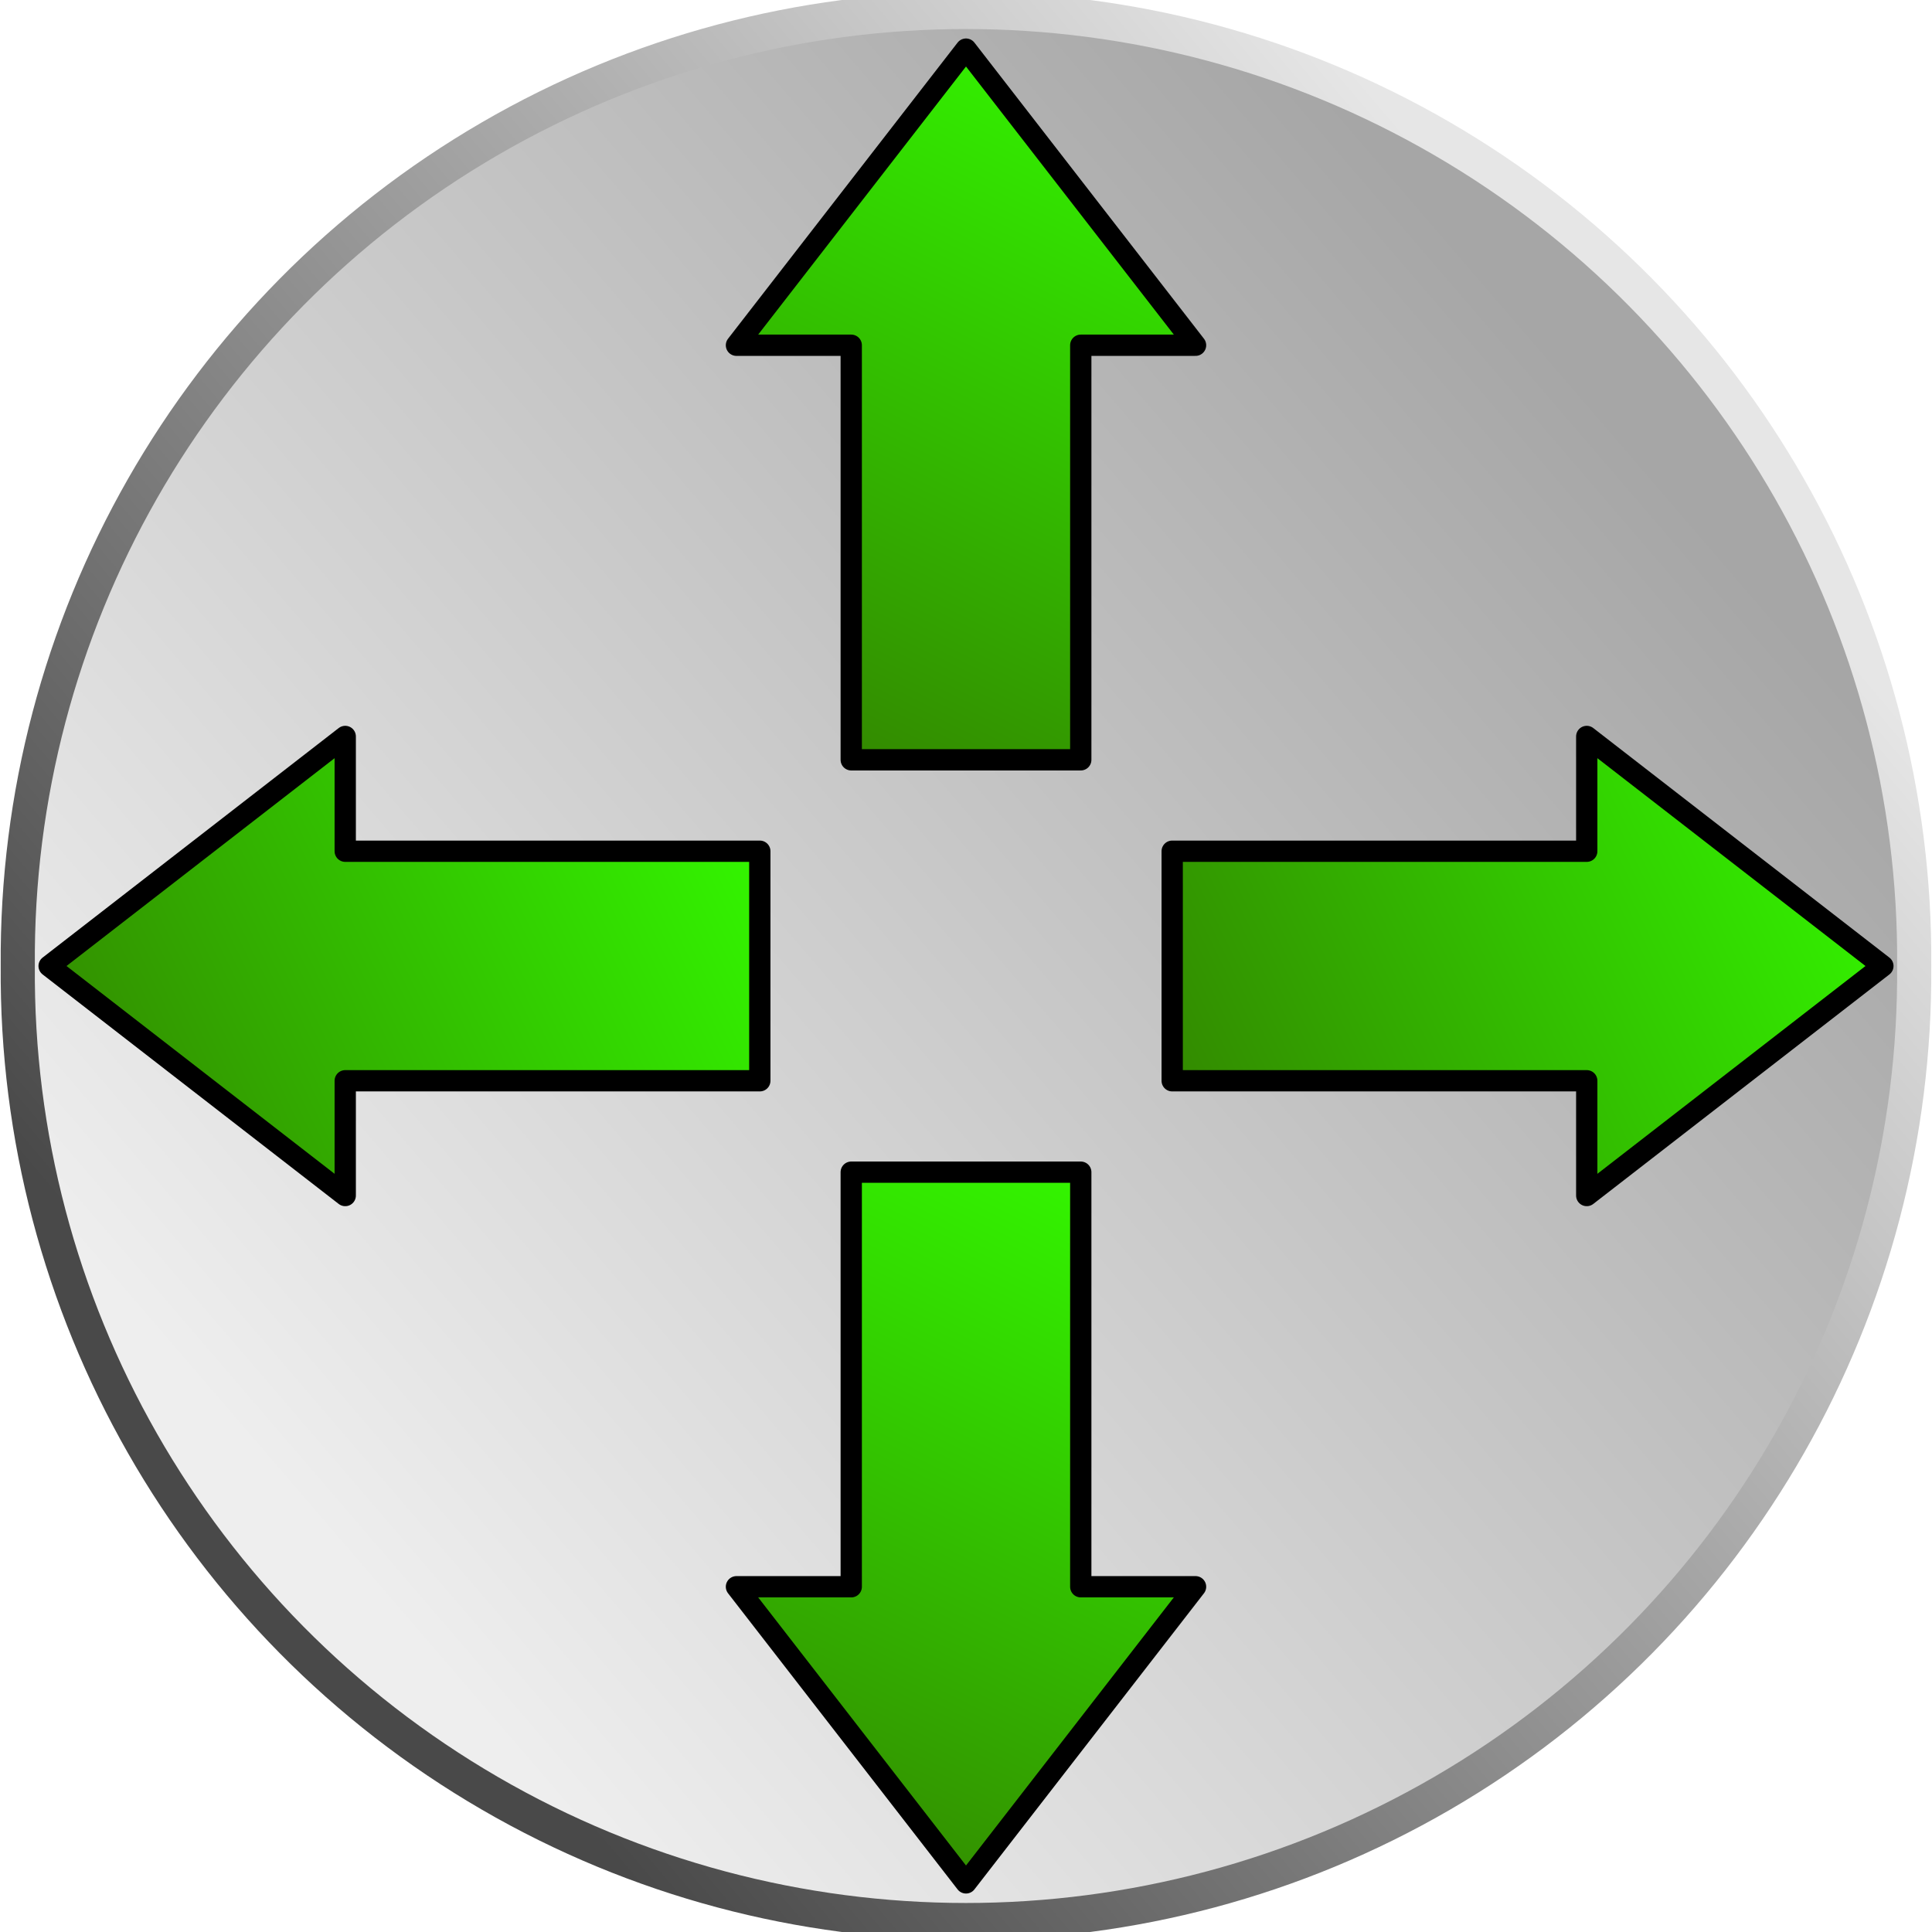
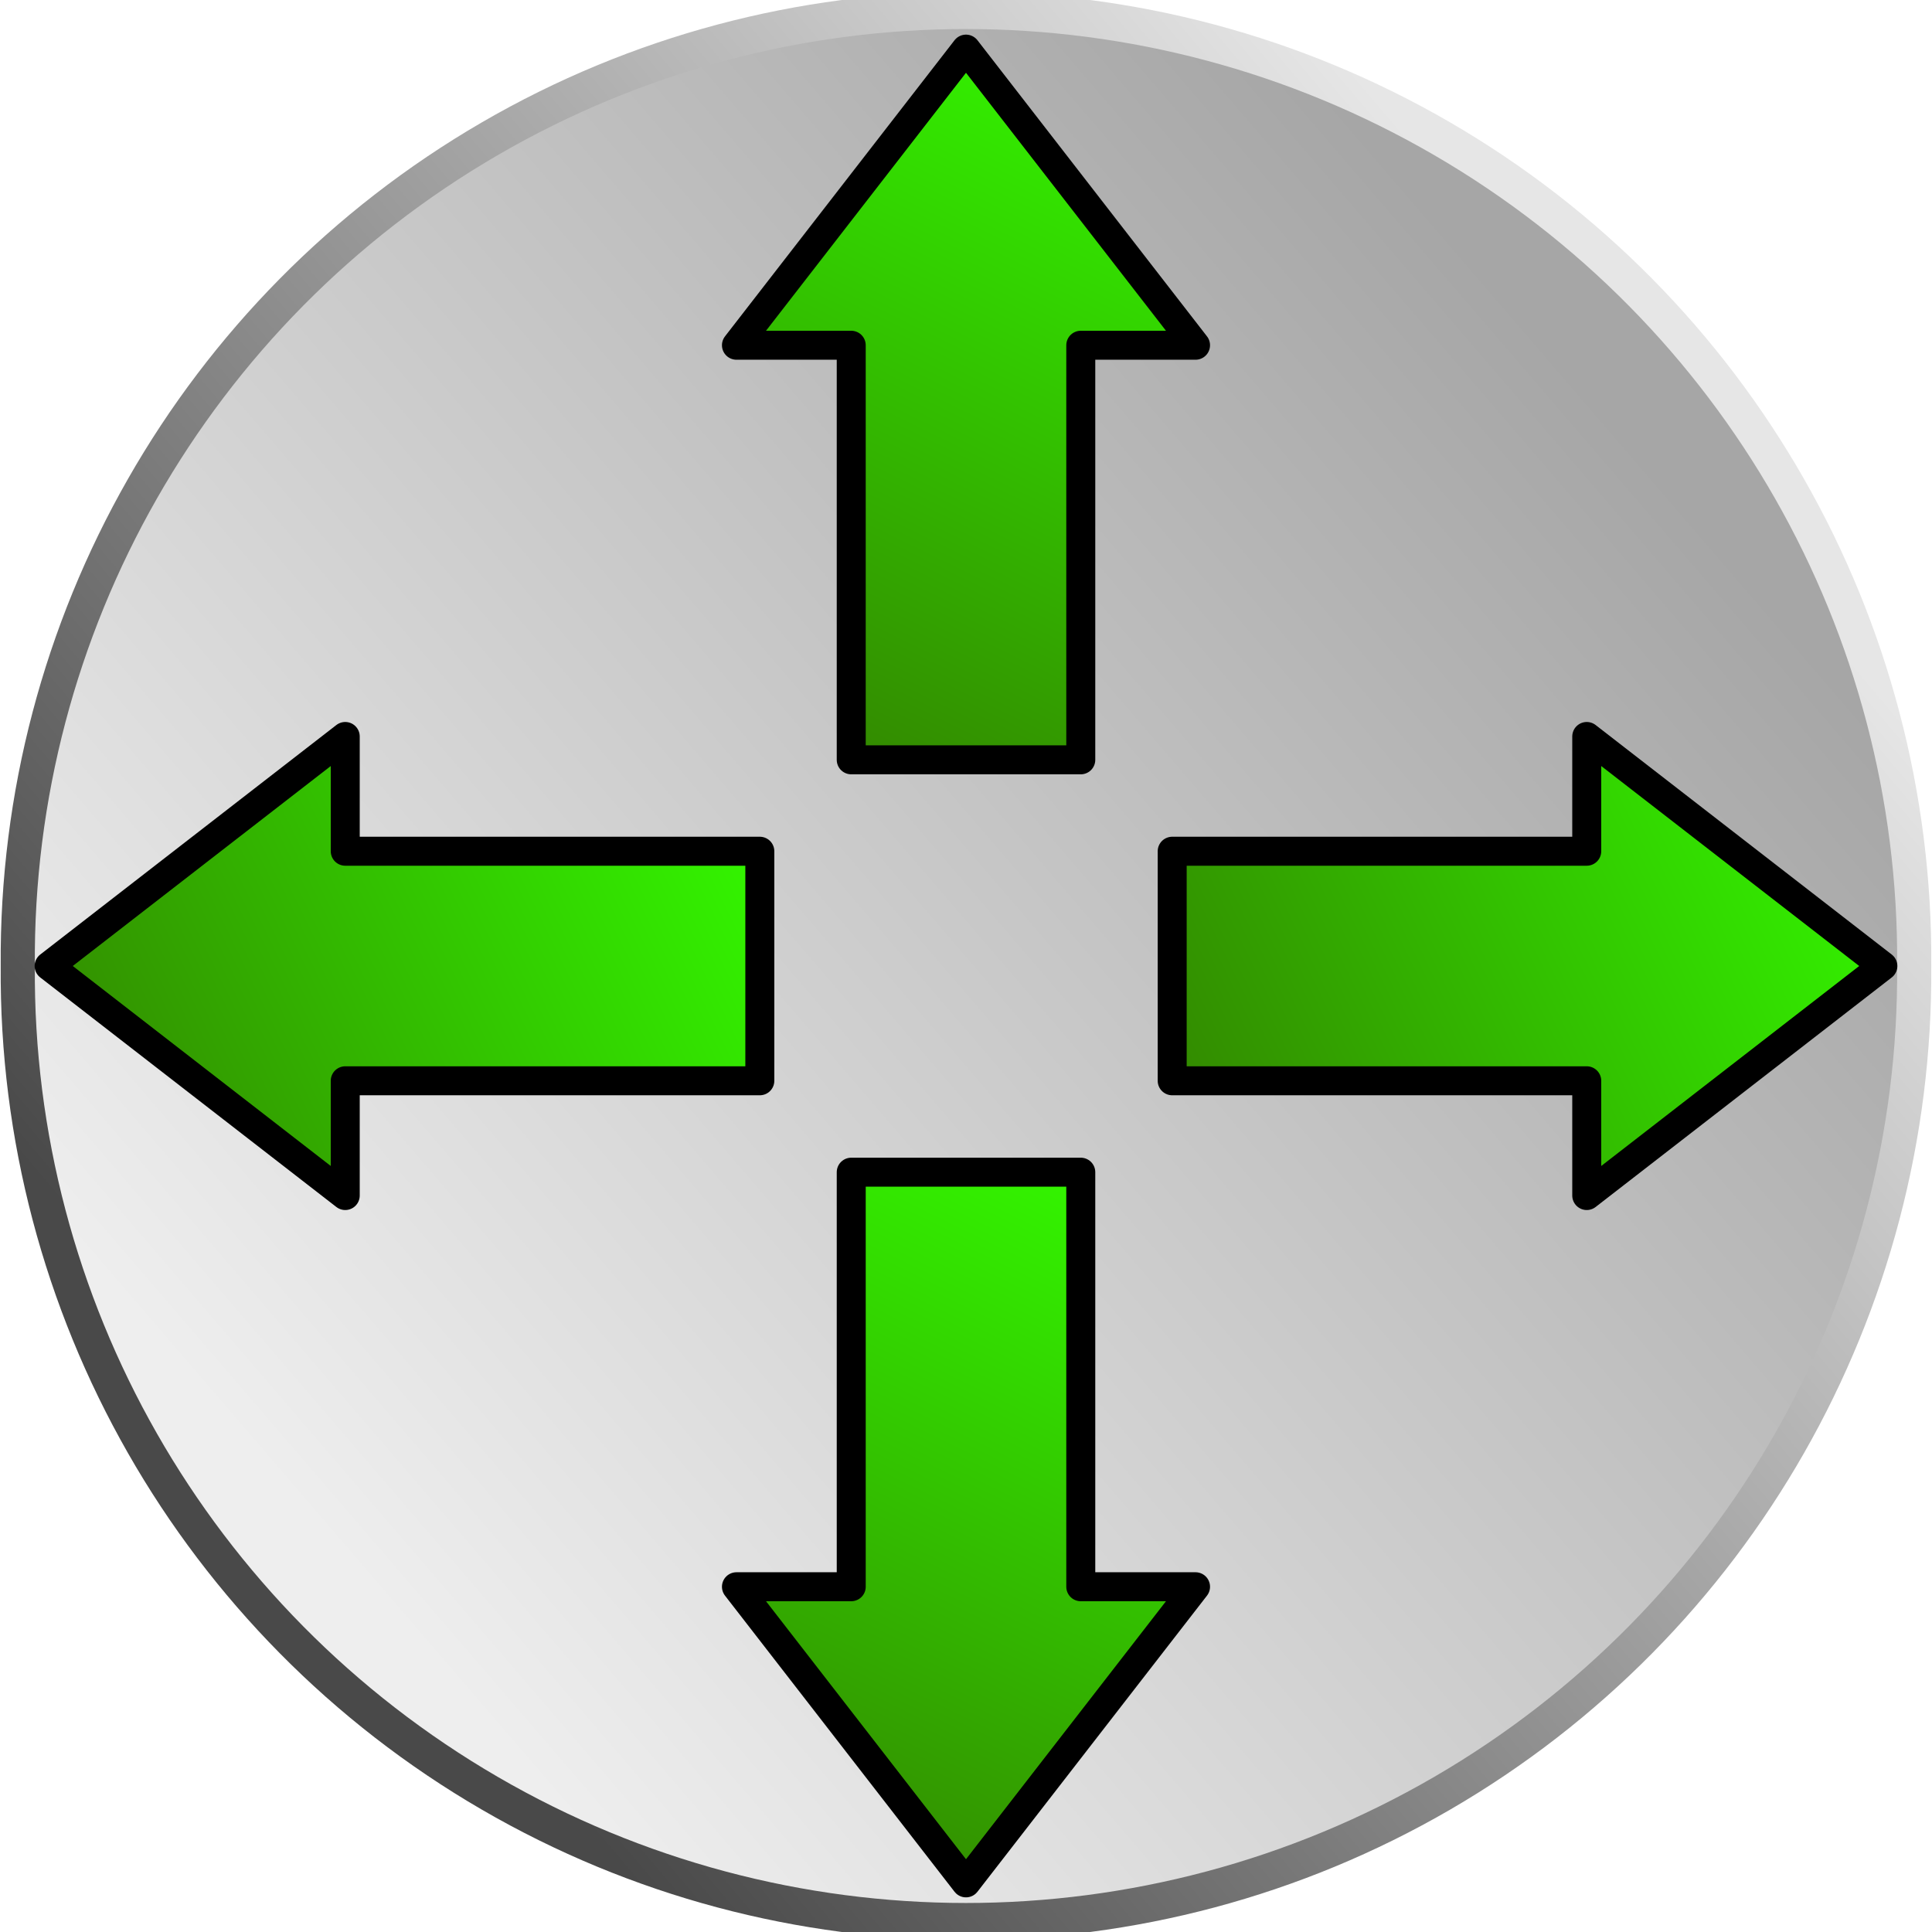
<svg xmlns="http://www.w3.org/2000/svg" xmlns:xlink="http://www.w3.org/1999/xlink" width="80" height="80" id="svg2" version="1.0">
  <defs id="defs4">
    <linearGradient id="linearGradient3187">
      <stop style="stop-color:#494949;stop-opacity:1;" offset="0" id="stop3189" />
      <stop style="stop-color:#e6e6e6;stop-opacity:1;" offset="1" id="stop3191" />
    </linearGradient>
    <linearGradient xlink:href="#linearGradient3187" id="linearGradient3193" x1="-17.59" y1="50.915" x2="4.5" y2="30.626" gradientUnits="userSpaceOnUse" />
    <linearGradient id="linearGradient3195">
      <stop style="stop-color:#949494;stop-opacity:0.831;" offset="0" id="stop3197" />
      <stop style="stop-color:#ebebeb;stop-opacity:0.831;" offset="1" id="stop3199" />
    </linearGradient>
    <linearGradient xlink:href="#linearGradient3195" id="linearGradient3201" x1="0.724" y1="27.264" x2="-21.112" y2="47.627" gradientUnits="userSpaceOnUse" />
    <linearGradient id="linearGradient3203">
      <stop style="stop-color:#338000;stop-opacity:1;" offset="0" id="stop3205" />
      <stop style="stop-color:#33ff00;stop-opacity:1;" offset="1" id="stop3207" />
    </linearGradient>
    <linearGradient xlink:href="#linearGradient3203" id="linearGradient3209" x1="180" y1="197.862" x2="217" y2="176.862" gradientUnits="userSpaceOnUse" gradientTransform="translate(-25.44942,15.97393)" />
    <linearGradient xlink:href="#linearGradient3203" id="linearGradient3213" gradientUnits="userSpaceOnUse" x1="180" y1="197.862" x2="217" y2="176.862" gradientTransform="matrix(-1,0,0,1,420.6472,15.97393)" />
    <linearGradient xlink:href="#linearGradient3203" id="linearGradient3219" gradientUnits="userSpaceOnUse" gradientTransform="matrix(0,-1,1,0,10.23673,369.2896)" x1="180" y1="197.862" x2="217" y2="176.862" />
    <linearGradient xlink:href="#linearGradient3203" id="linearGradient3221" gradientUnits="userSpaceOnUse" gradientTransform="matrix(0,1,1,0,10.23671,-27.47249)" x1="180" y1="197.862" x2="217" y2="176.862" />
    <linearGradient xlink:href="#linearGradient3203" id="linearGradient3227" gradientUnits="userSpaceOnUse" gradientTransform="matrix(0,-1,1,0,10.52486,422.974)" x1="180" y1="197.862" x2="217" y2="176.862" />
    <linearGradient xlink:href="#linearGradient3203" id="linearGradient3229" gradientUnits="userSpaceOnUse" gradientTransform="matrix(0,1,1,0,10.52486,-23.12265)" x1="180" y1="197.862" x2="217" y2="176.862" />
    <linearGradient xlink:href="#linearGradient3203" id="linearGradient3243" gradientUnits="userSpaceOnUse" gradientTransform="translate(-25.44942,15.97393)" x1="180" y1="197.862" x2="217" y2="176.862" />
    <linearGradient xlink:href="#linearGradient3203" id="linearGradient3245" gradientUnits="userSpaceOnUse" gradientTransform="matrix(-1,0,0,1,420.6472,15.97393)" x1="180" y1="197.862" x2="217" y2="176.862" />
    <linearGradient xlink:href="#linearGradient3203" id="linearGradient3247" gradientUnits="userSpaceOnUse" gradientTransform="matrix(0,-1,1,0,10.52486,422.974)" x1="180" y1="197.862" x2="217" y2="176.862" />
    <linearGradient xlink:href="#linearGradient3203" id="linearGradient3249" gradientUnits="userSpaceOnUse" gradientTransform="matrix(0,1,1,0,10.52486,-23.12265)" x1="180" y1="197.862" x2="217" y2="176.862" />
    <linearGradient xlink:href="#linearGradient3203" id="linearGradient3252" gradientUnits="userSpaceOnUse" gradientTransform="matrix(0,0.8630386,1.00347,0,9.586658,6.564177)" x1="217" y1="176.862" x2="180" y2="197.862" />
    <linearGradient xlink:href="#linearGradient3203" id="linearGradient3255" gradientUnits="userSpaceOnUse" gradientTransform="matrix(0,-0.8630386,1.00347,0,9.586658,398.2872)" x1="180" y1="176.862" x2="217" y2="197.862" />
    <linearGradient xlink:href="#linearGradient3203" id="linearGradient3258" gradientUnits="userSpaceOnUse" gradientTransform="matrix(-0.8630386,0,0,1.00347,390.9604,11.91343)" x1="217" y1="197.862" x2="180" y2="176.862" />
    <linearGradient xlink:href="#linearGradient3203" id="linearGradient3261" gradientUnits="userSpaceOnUse" gradientTransform="matrix(0.8630386,0,0,1.00347,-0.7625854,11.91343)" x1="180" y1="197.862" x2="217" y2="176.862" />
-     <linearGradient xlink:href="#linearGradient3203" id="linearGradient3341" gradientUnits="userSpaceOnUse" gradientTransform="matrix(0.8630386,0,0,1.00347,-0.7625854,11.91343)" x1="180" y1="197.862" x2="217" y2="176.862" />
-     <linearGradient xlink:href="#linearGradient3203" id="linearGradient3343" gradientUnits="userSpaceOnUse" gradientTransform="matrix(-0.8630386,0,0,1.00347,390.9604,11.91343)" x1="217" y1="197.862" x2="180" y2="176.862" />
-     <linearGradient xlink:href="#linearGradient3203" id="linearGradient3345" gradientUnits="userSpaceOnUse" gradientTransform="matrix(0,-0.8630386,1.00347,0,9.586658,398.2872)" x1="180" y1="176.862" x2="217" y2="197.862" />
-     <linearGradient xlink:href="#linearGradient3203" id="linearGradient3347" gradientUnits="userSpaceOnUse" gradientTransform="matrix(0,0.8630386,1.00347,0,9.586658,6.564177)" x1="217" y1="176.862" x2="180" y2="197.862" />
    <linearGradient xlink:href="#linearGradient3203" id="linearGradient3273" gradientUnits="userSpaceOnUse" gradientTransform="matrix(0.8630386,0,0,1.00347,-0.7625854,11.91343)" x1="180" y1="197.862" x2="217" y2="176.862" />
    <linearGradient xlink:href="#linearGradient3203" id="linearGradient3275" gradientUnits="userSpaceOnUse" gradientTransform="matrix(-0.8630386,0,0,1.00347,390.9604,11.91343)" x1="217" y1="197.862" x2="180" y2="176.862" />
    <linearGradient xlink:href="#linearGradient3203" id="linearGradient3277" gradientUnits="userSpaceOnUse" gradientTransform="matrix(0,-0.8630386,1.00347,0,9.586658,398.2872)" x1="180" y1="176.862" x2="217" y2="197.862" />
    <linearGradient xlink:href="#linearGradient3203" id="linearGradient3279" gradientUnits="userSpaceOnUse" gradientTransform="matrix(0,0.8630386,1.00347,0,9.586658,6.564177)" x1="217" y1="176.862" x2="180" y2="197.862" />
+     <linearGradient xlink:href="#linearGradient3203" id="linearGradient5607" gradientUnits="userSpaceOnUse" gradientTransform="matrix(0,-0.8630386,1.00347,0,9.586658,398.2872)" x1="180" y1="176.862" x2="217" y2="197.862" />
+     <linearGradient xlink:href="#linearGradient3203" id="linearGradient5609" gradientUnits="userSpaceOnUse" gradientTransform="matrix(0,0.8630386,1.00347,0,9.586658,6.564177)" x1="217" y1="176.862" x2="180" y2="197.862" />
+     <linearGradient xlink:href="#linearGradient3203" id="linearGradient5612" gradientUnits="userSpaceOnUse" gradientTransform="matrix(0,0.8174556,0.9504694,0,16.71814,12.05465)" x1="217" y1="176.862" x2="180" y2="197.862" />
+     <linearGradient xlink:href="#linearGradient3203" id="linearGradient5615" gradientUnits="userSpaceOnUse" gradientTransform="matrix(0,-0.8174556,0.9504694,0,16.71814,383.088)" x1="180" y1="176.862" x2="217" y2="197.862" />
+     <linearGradient xlink:href="#linearGradient3203" id="linearGradient5617" gradientUnits="userSpaceOnUse" gradientTransform="matrix(0.8630386,0,0,1.00347,-0.7625854,11.91343)" x1="180" y1="197.862" x2="217" y2="176.862" />
+     <linearGradient xlink:href="#linearGradient3203" id="linearGradient5619" gradientUnits="userSpaceOnUse" gradientTransform="matrix(-0.8630386,0,0,1.00347,390.9604,11.91343)" x1="217" y1="197.862" x2="180" y2="176.862" />
+     <linearGradient xlink:href="#linearGradient3203" id="linearGradient5622" gradientUnits="userSpaceOnUse" gradientTransform="matrix(-0.8174556,0,0,0.9504694,380.3168,19.48932)" x1="217" y1="197.862" x2="180" y2="176.862" />
+     <linearGradient xlink:href="#linearGradient3203" id="linearGradient5625" gradientUnits="userSpaceOnUse" gradientTransform="matrix(0.8174556,0,0,0.9504694,9.283472,19.48932)" x1="180" y1="197.862" x2="217" y2="176.862" />
  </defs>
  <g id="layer1" transform="translate(-154.8002,-157.5713)">
    <path style="opacity:1;fill:url(#linearGradient3201);fill-opacity:1;stroke:url(#linearGradient3193);stroke-width:0.616;stroke-linecap:butt;stroke-linejoin:round;stroke-miterlimit:4;stroke-dasharray:none;stroke-dashoffset:0;stroke-opacity:1" id="path2489" d="M 8.732,39.155 A 17.113,15.775 0 1 1 -25.493,39.155 A 17.113,15.775 0 1 1 8.732,39.155 z" transform="matrix(2.294428,0,0,2.489045,214.0281,100.113)" />
-     <g id="g3265" transform="matrix(0.9471831,0,0,0.9471831,7.822356,7.968717)">
-       <g transform="translate(2.305176,0.2495908)" id="g3337">
-         <path style="fill:url(#linearGradient3273);fill-opacity:1;fill-rule:evenodd;stroke:#000000;stroke-width:0.931px;stroke-linecap:butt;stroke-linejoin:round;stroke-opacity:1" d="M 167.961,209.96 L 155.016,199.926 L 167.961,189.891 L 167.961,194.908 L 186.085,194.908 L 186.085,204.943 L 167.961,204.943 L 167.961,209.96 z" id="path2403" />
-         <path style="fill:url(#linearGradient3275);fill-opacity:1;fill-rule:evenodd;stroke:#000000;stroke-width:0.931px;stroke-linecap:butt;stroke-linejoin:round;stroke-opacity:1" d="M 222.236,209.96 L 235.182,199.926 L 222.236,189.891 L 222.236,194.908 L 204.113,194.908 L 204.113,204.943 L 222.236,204.943 L 222.236,209.96 z" id="path3211" />
-       </g>
-       <g transform="translate(-0.1948243,-2.250409)" id="g3333">
-         <path style="fill:url(#linearGradient3277);fill-opacity:1;fill-rule:evenodd;stroke:#000000;stroke-width:0.931px;stroke-linecap:butt;stroke-linejoin:round;stroke-opacity:1" d="M 207.634,229.563 L 197.599,242.509 L 187.564,229.563 L 192.582,229.563 L 192.582,211.439 L 202.616,211.439 L 202.616,229.563 L 207.634,229.563 z" id="path3223" />
-         <path style="fill:url(#linearGradient3279);fill-opacity:1;fill-rule:evenodd;stroke:#000000;stroke-width:0.931px;stroke-linecap:butt;stroke-linejoin:round;stroke-opacity:1" d="M 207.634,175.288 L 197.599,162.343 L 187.564,175.288 L 192.582,175.288 L 192.582,193.412 L 202.616,193.412 L 202.616,175.288 L 207.634,175.288 z" id="path3225" />
-       </g>
+     <g id="g5627">
+       <path id="path2403" d="M 169.096,207.076 L 156.834,197.571 L 169.096,188.067 L 169.096,192.819 L 186.263,192.819 L 186.263,202.324 L 169.096,202.324 L 169.096,207.076 z" style="fill:url(#linearGradient5625);fill-opacity:1;fill-rule:evenodd;stroke:#000000;stroke-width:1.2;stroke-linecap:butt;stroke-linejoin:round;stroke-opacity:1;stroke-miterlimit:4;stroke-dasharray:none" />
+       <path id="path3211" d="M 220.504,207.076 L 232.766,197.571 L 220.504,188.067 L 220.504,192.819 L 203.338,192.819 L 203.338,202.324 L 220.504,202.324 L 220.504,207.076 z" style="fill:url(#linearGradient5622);fill-opacity:1;fill-rule:evenodd;stroke:#000000;stroke-width:1.2;stroke-linecap:butt;stroke-linejoin:round;stroke-opacity:1;stroke-miterlimit:4;stroke-dasharray:none" />
+       <path id="path3223" d="M 204.305,223.275 L 194.8,235.537 L 185.295,223.275 L 190.048,223.275 L 190.048,206.109 L 199.553,206.109 L 199.553,223.275 L 204.305,223.275 z" style="fill:url(#linearGradient5615);fill-opacity:1;fill-rule:evenodd;stroke:#000000;stroke-width:1.2;stroke-linecap:butt;stroke-linejoin:round;stroke-opacity:1;stroke-miterlimit:4;stroke-dasharray:none" />
+       <path id="path3225" d="M 204.305,171.867 L 194.8,159.605 L 185.295,171.867 L 190.048,171.867 L 190.048,189.034 L 199.553,189.034 L 199.553,171.867 L 204.305,171.867 z" style="fill:url(#linearGradient5612);fill-opacity:1;fill-rule:evenodd;stroke:#000000;stroke-width:1.2;stroke-linecap:butt;stroke-linejoin:round;stroke-opacity:1;stroke-miterlimit:4;stroke-dasharray:none" />
    </g>
  </g>
</svg>
